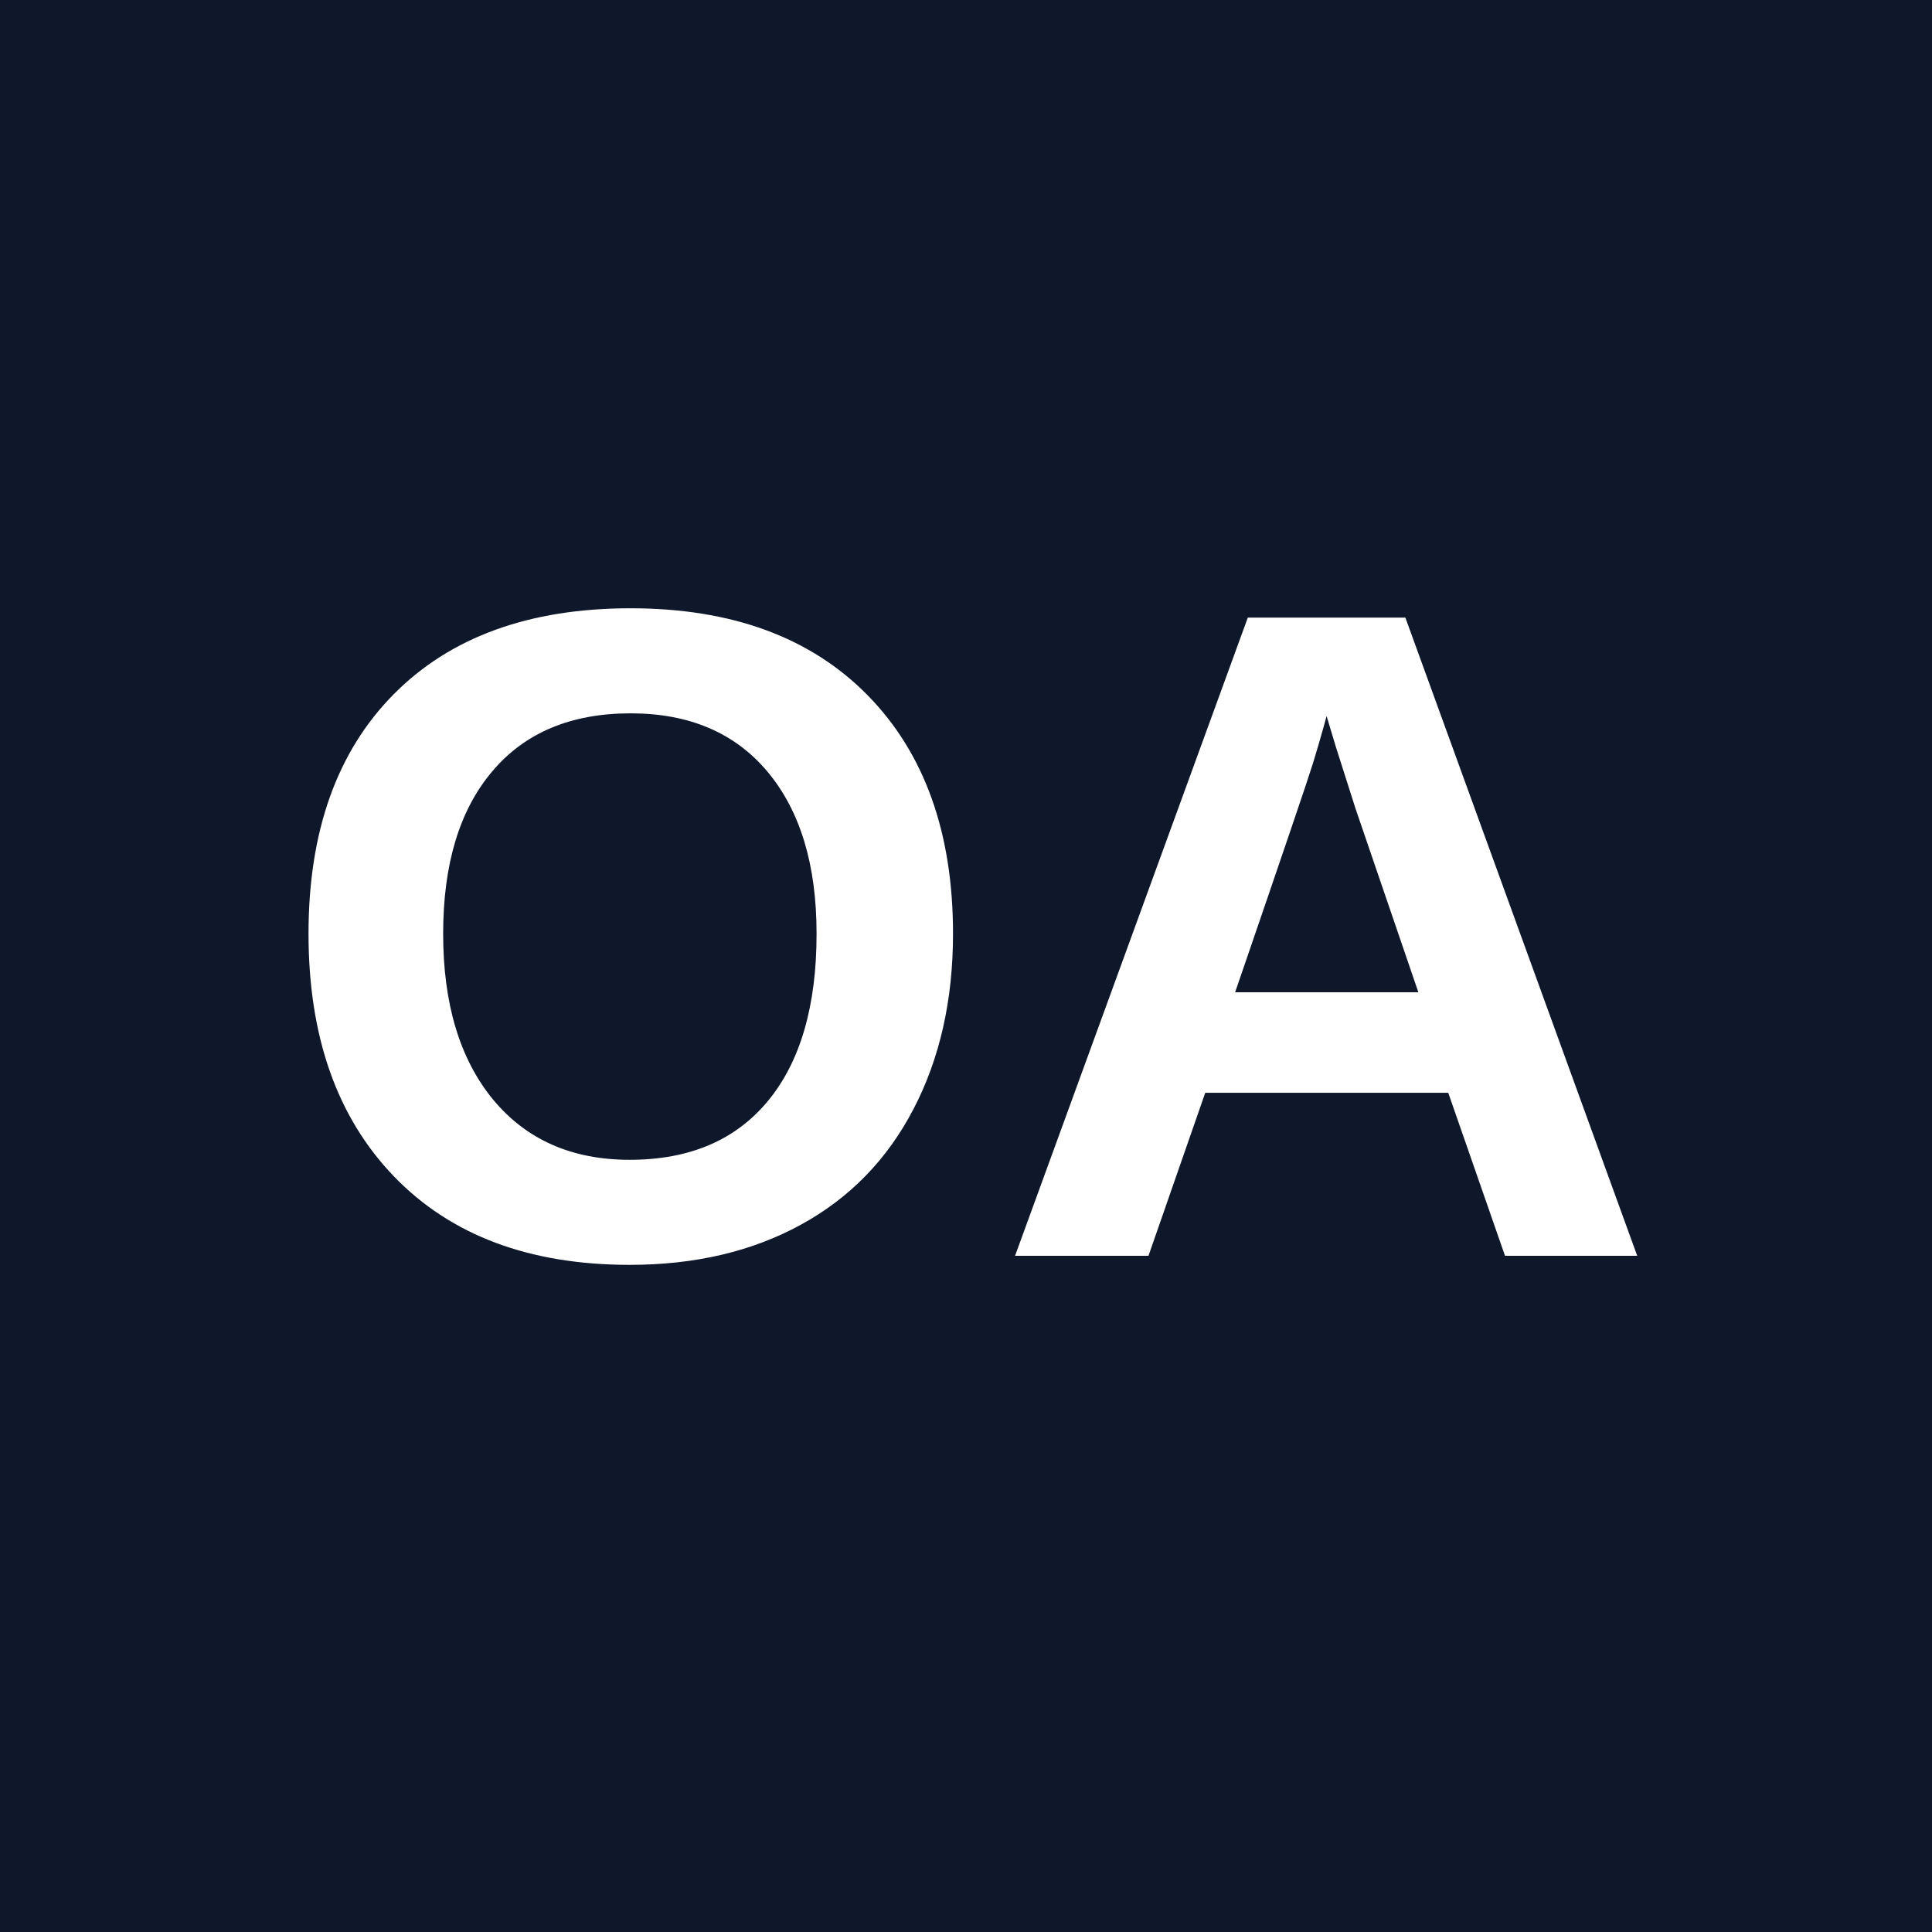
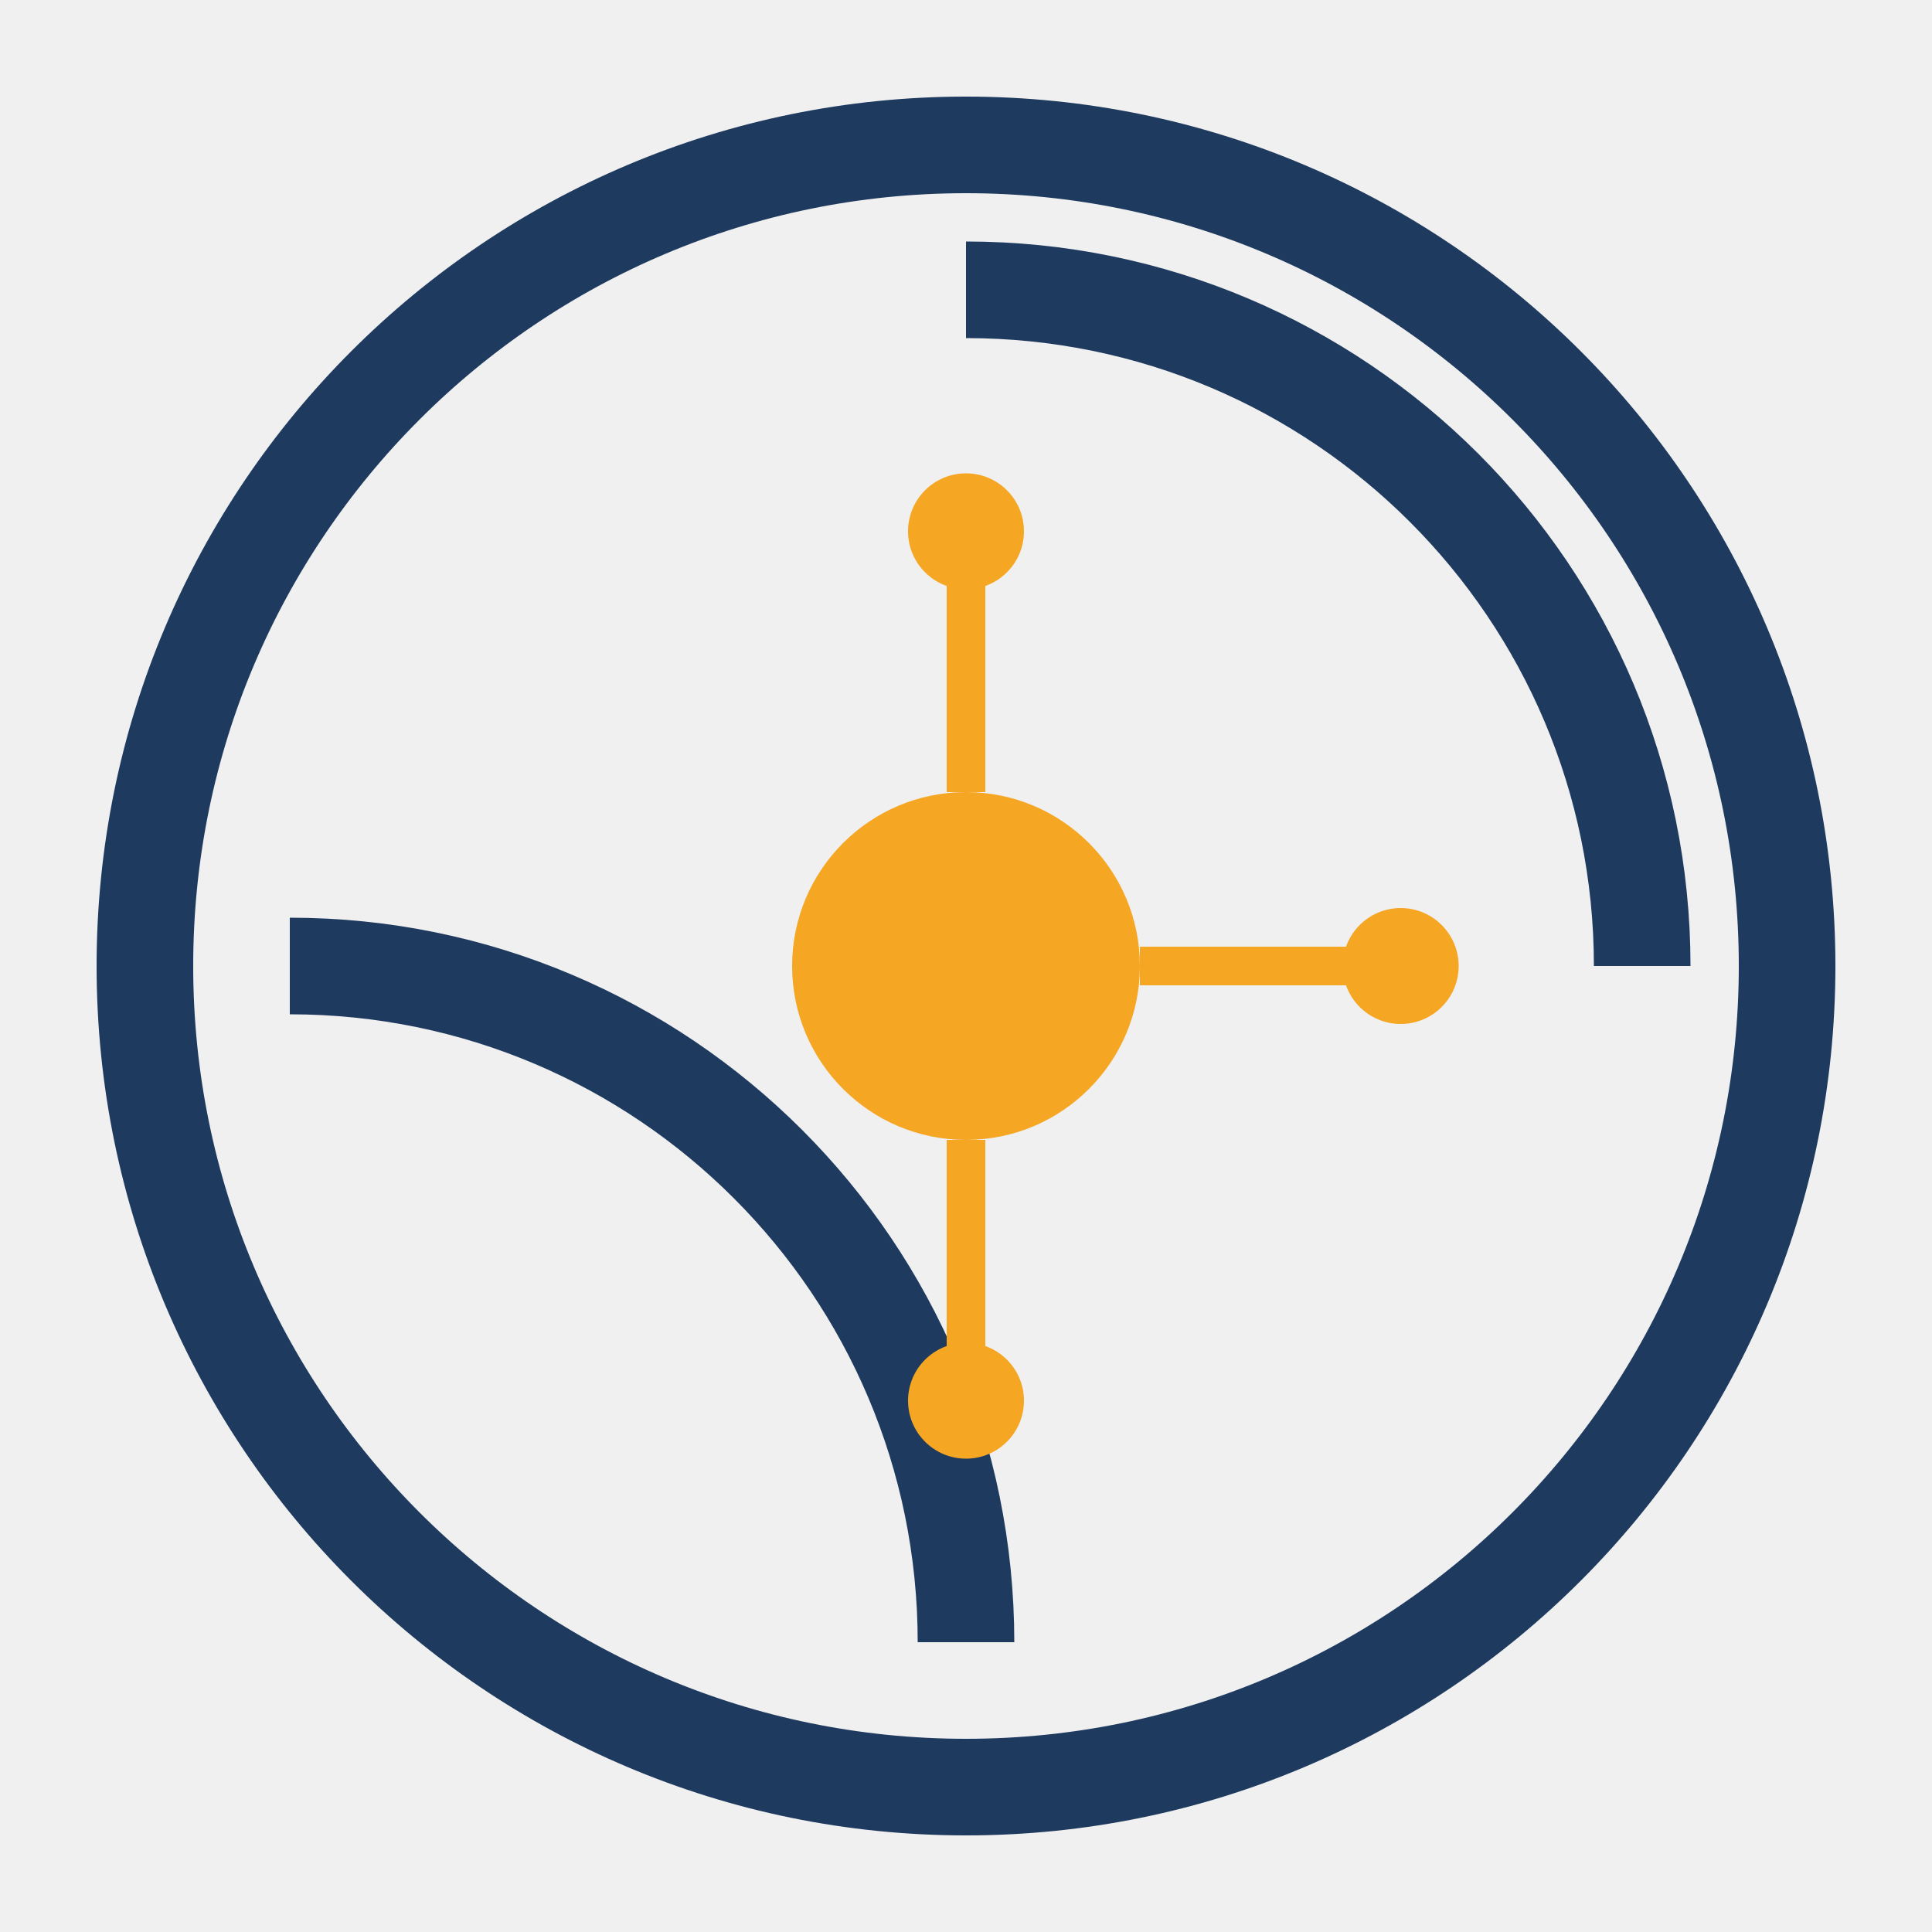
- <svg xmlns="http://www.w3.org/2000/svg" viewBox="0 0 100 100">
-   <rect width="100" height="100" fill="#0f172a" />
-   <text x="50" y="65" text-anchor="middle" font-size="48" fill="white" font-family="Arial, Helvetica, sans-serif" font-weight="700">
-     OA
-   </text>
+ <svg xmlns="http://www.w3.org/2000/svg" width="220" height="220" viewBox="0 0 200 200">
+   <circle cx="100" cy="100" r="85" stroke="#1E3A5F" stroke-width="10" fill="none" />
+   <path d="M100 30            A70 70 0 0 1 170 100" stroke="#1E3A5F" stroke-width="10" fill="none" />
+   <path d="M30 100            A70 70 0 0 1 100 170" stroke="#1E3A5F" stroke-width="10" fill="none" />
+   <circle cx="100" cy="100" r="18" fill="#F5A623" />
+   <line x1="100" y1="82" x2="100" y2="55" stroke="#F5A623" stroke-width="4" />
+   <line x1="118" y1="100" x2="145" y2="100" stroke="#F5A623" stroke-width="4" />
+   <line x1="100" y1="118" x2="100" y2="145" stroke="#F5A623" stroke-width="4" />
+   <circle cx="100" cy="55" r="6" fill="#F5A623" />
+   <circle cx="145" cy="100" r="6" fill="#F5A623" />
+   <circle cx="100" cy="145" r="6" fill="#F5A623" />
</svg>
